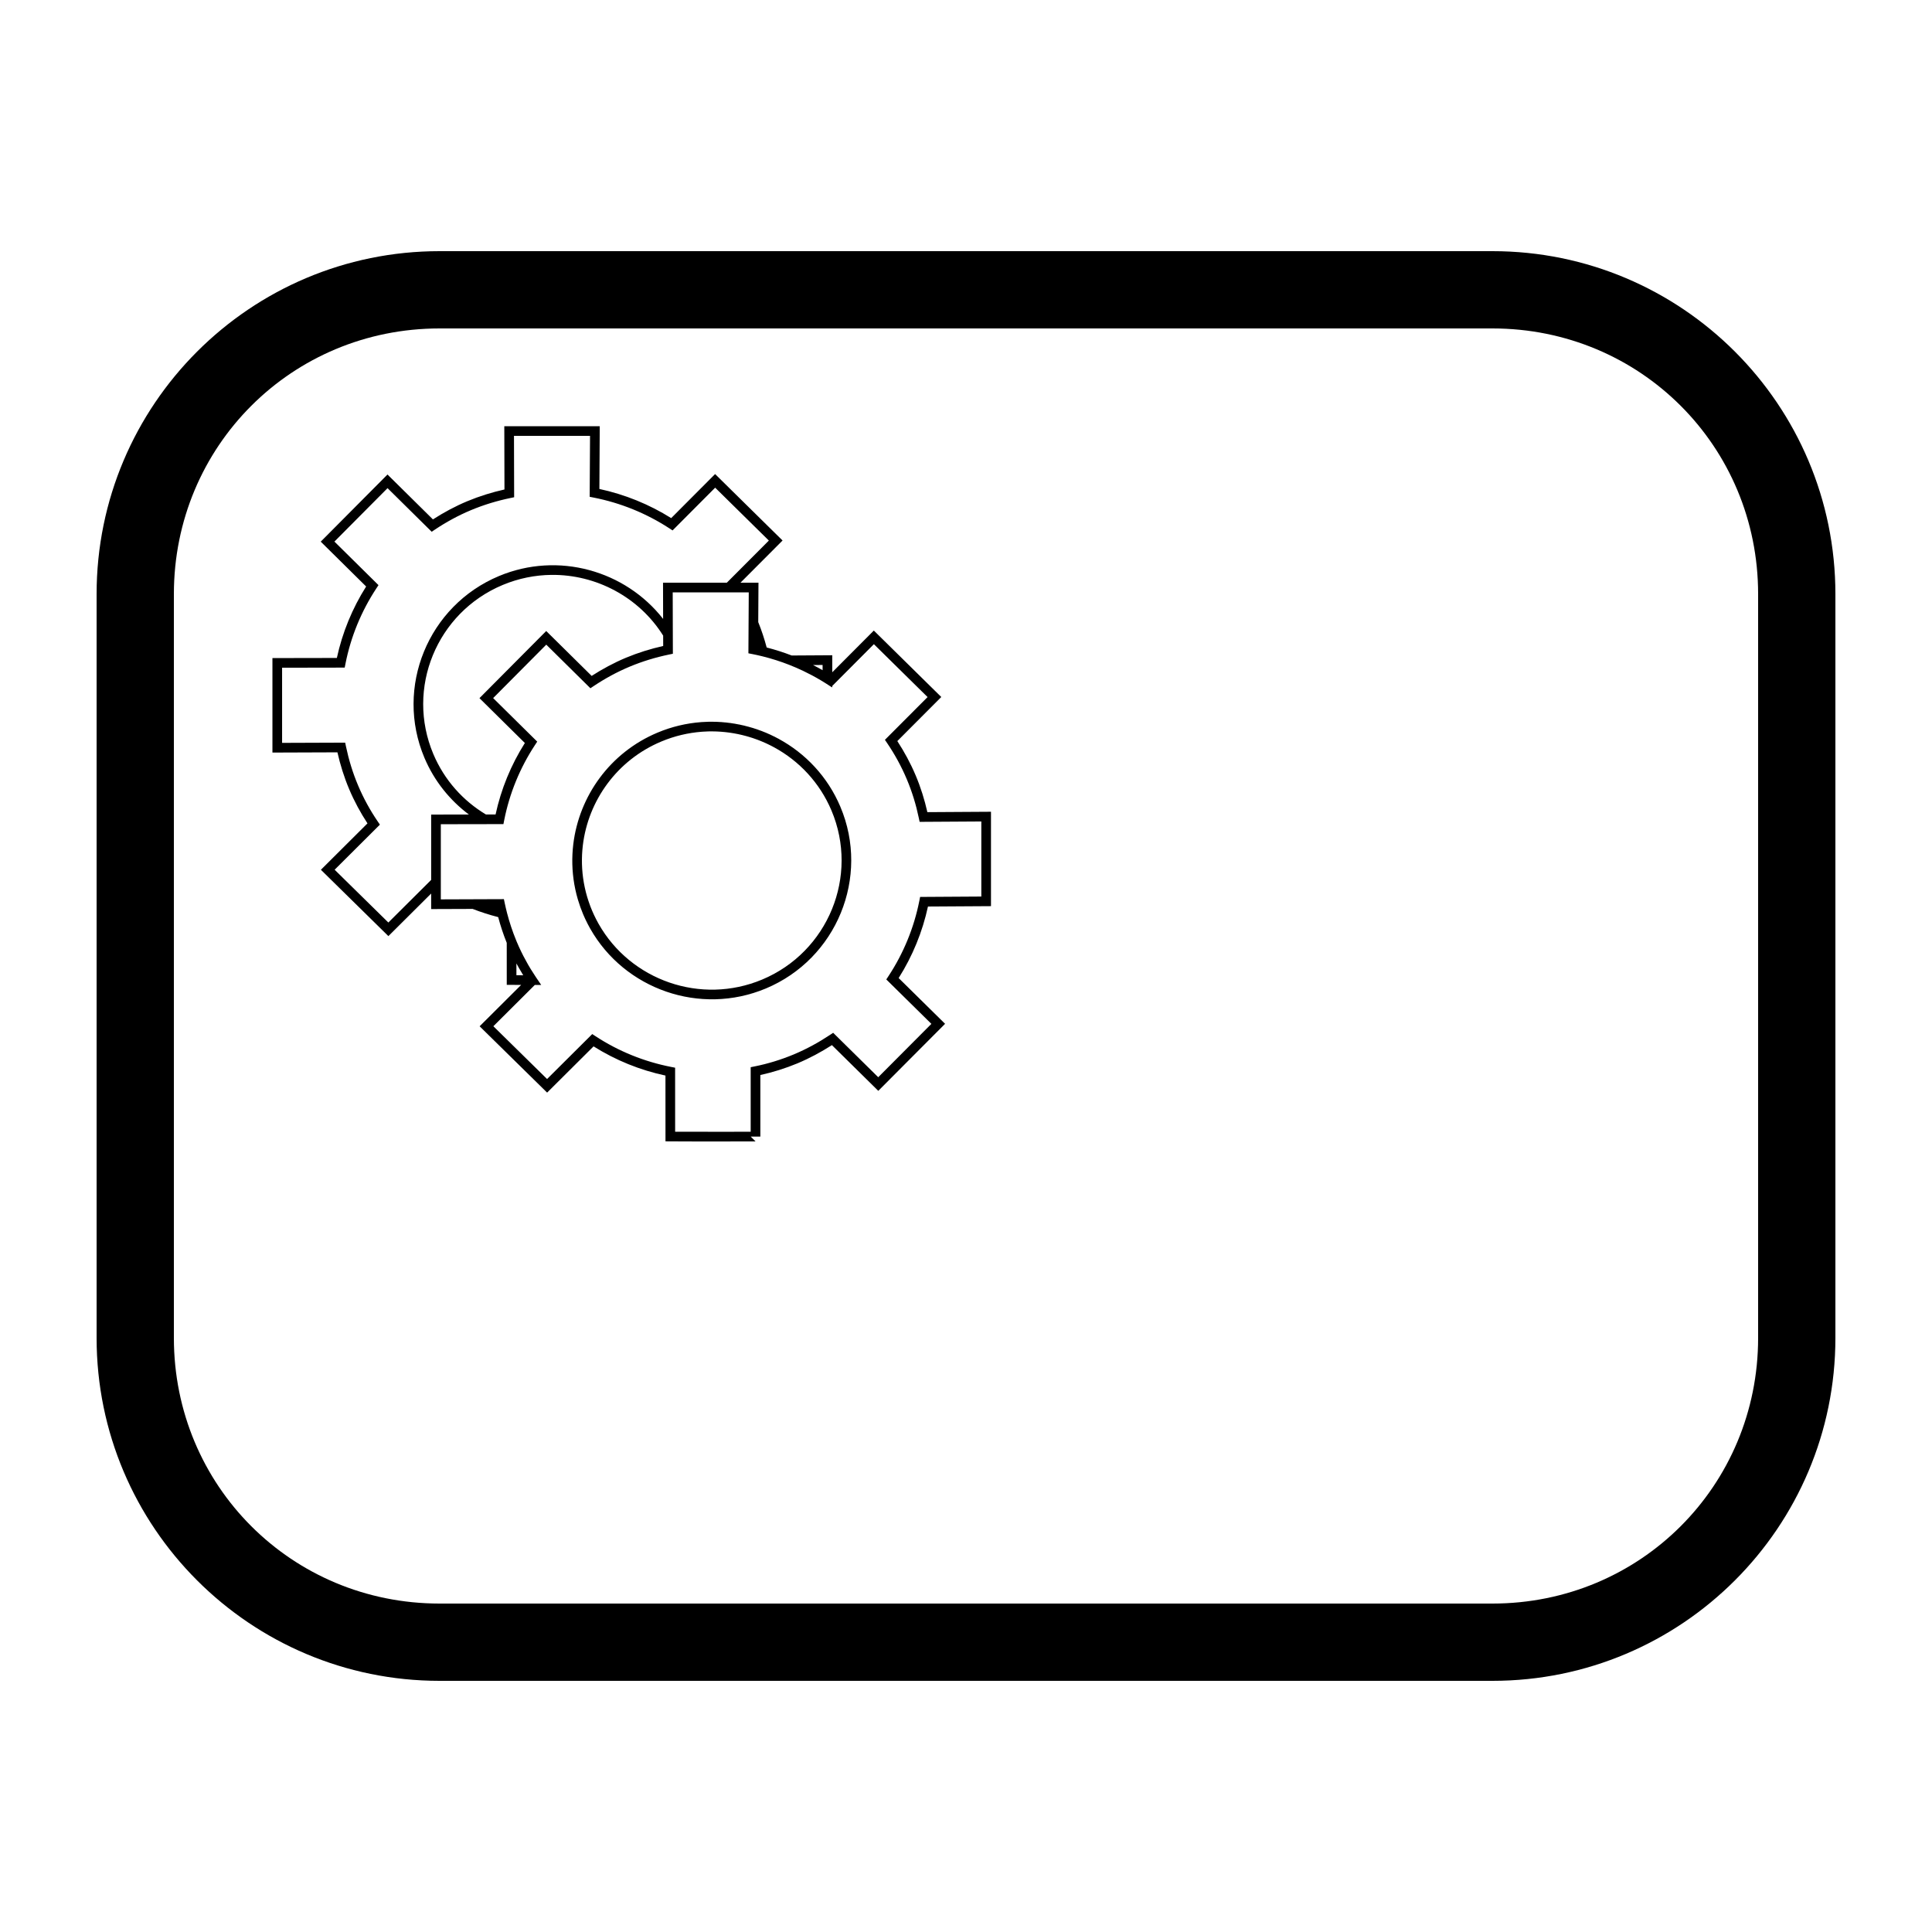
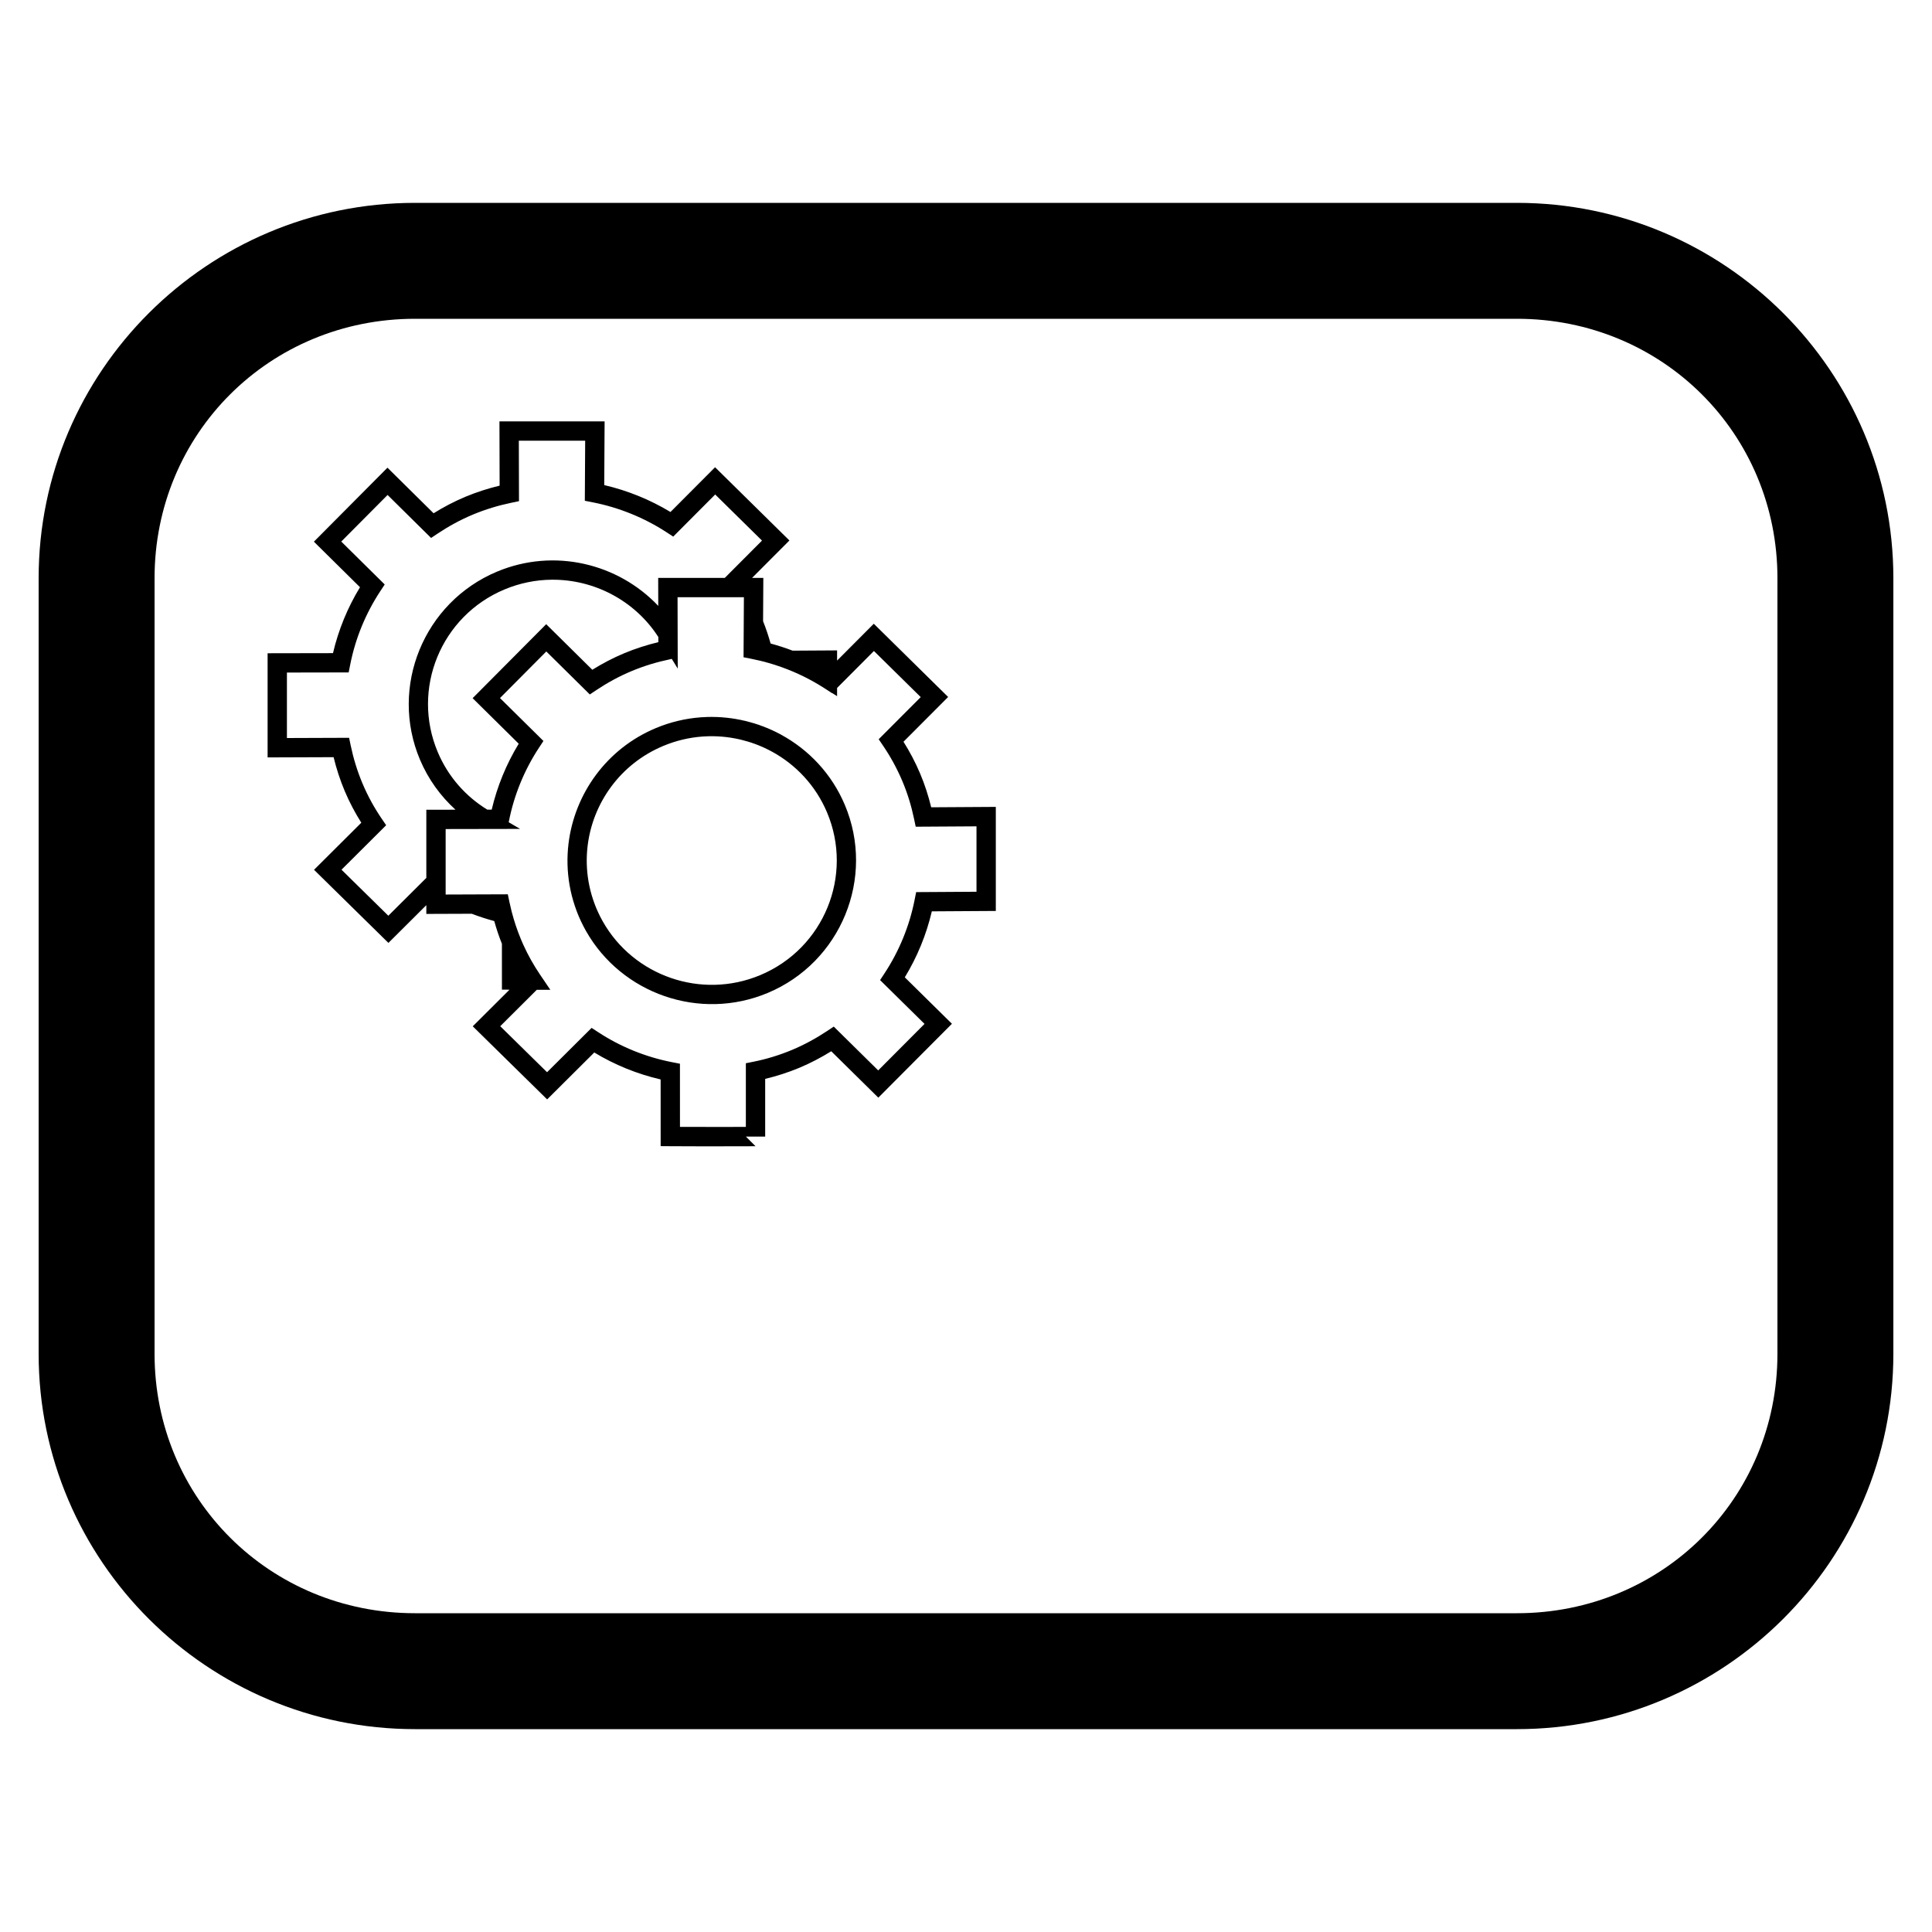
<svg xmlns="http://www.w3.org/2000/svg" width="2000" height="2000" viewBox="0 0 2000 2000" id="svg2" version="1.1">
  <defs id="defs4" />
  <g id="layer1" transform="translate(0,947.6378)">
-     <path style="color:#000000;font-style:normal;font-variant:normal;font-weight:normal;font-stretch:normal;font-size:medium;line-height:normal;font-family:sans-serif;text-indent:0;text-align:start;text-decoration:none;text-decoration-line:none;text-decoration-style:solid;text-decoration-color:#000000;letter-spacing:normal;word-spacing:normal;text-transform:none;direction:ltr;block-progression:tb;writing-mode:lr-tb;baseline-shift:baseline;text-anchor:start;white-space:normal;clip-rule:nonzero;display:inline;overflow:visible;visibility:visible;opacity:1;isolation:auto;mix-blend-mode:normal;color-interpolation:sRGB;color-interpolation-filters:linearRGB;solid-color:#000000;solid-opacity:1;fill:#000000;fill-opacity:1;fill-rule:nonzero;stroke:none;stroke-width:80;stroke-linecap:round;stroke-linejoin:miter;stroke-miterlimit:4;stroke-dasharray:none;stroke-dashoffset:0;stroke-opacity:1;color-rendering:auto;image-rendering:auto;shape-rendering:auto;text-rendering:auto;enable-background:accumulate" d="M 455 260 C 259.022 260 100 419.022 100 615 L 100 1385 C 100 1580.978 259.022 1740 455 1740 L 1545 1740 C 1740.978 1740 1900 1580.978 1900 1385 L 1900 615 C 1900 419.022 1740.978 260 1545 260 L 455 260 z M 455 340 L 1545 340 C 1698.042 340 1820 461.958 1820 615 L 1820 1385 C 1820 1538.042 1698.042 1660 1545 1660 L 455 1660 C 301.958 1660 180 1538.042 180 1385 L 180 615 C 180 461.958 301.958 340 455 340 z M 522.051 441.215 L 522.064 446.229 L 522.221 506.709 C 509.265 509.626 496.38 513.586 483.73 518.861 L 483.727 518.863 L 483.725 518.863 C 471.073 524.155 459.264 530.554 448.176 537.689 L 401.131 491.211 L 332.027 560.713 L 379.025 607.141 C 364.654 629.843 354.387 654.877 348.711 681.119 L 282.023 681.24 L 282.023 779.053 L 349.299 778.811 C 352.216 791.643 356.19 804.487 361.5 817.035 L 361.5 817.031 C 366.822 829.627 373.216 841.37 380.412 852.363 L 332.199 900.389 L 402.066 969.055 L 446.334 924.992 L 446.334 941.062 L 489.277 940.908 C 497.908 944.258 506.741 947.092 515.729 949.387 C 518.101 958.331 521.022 967.246 524.578 976.031 L 524.598 1019.498 L 529.559 1019.535 C 532.356 1019.556 536.15 1019.56 539.504 1019.572 L 496.51 1062.4 L 566.377 1131.064 L 614.467 1083.199 C 637.291 1097.581 662.516 1107.782 688.879 1113.42 L 688.91 1181.506 L 693.869 1181.545 C 723.326 1181.768 782.121 1181.574 782.121 1181.574 L 777.105 1176.574 L 787.105 1176.574 L 787.105 1171.559 L 787.105 1112.855 C 800.04 1110.015 812.915 1106.01 825.514 1100.781 L 825.521 1100.777 L 825.529 1100.773 C 838.188 1095.469 850.028 1089.062 861.188 1081.904 L 909.203 1129.244 L 978.344 1059.84 L 930.285 1012.482 C 944.682 989.736 954.93 964.691 960.625 938.445 L 1025.861 938.045 L 1025.861 840.326 L 960.01 840.729 C 957.102 827.9 953.17 815.142 947.836 802.555 L 947.834 802.553 C 942.508 789.964 936.112 778.203 928.912 767.16 L 974.416 721.539 L 904.582 652.754 L 861.551 695.934 L 861.551 678.314 L 856.52 678.346 L 819.568 678.57 C 811.11 675.306 802.461 672.536 793.666 670.279 C 791.325 661.466 788.438 652.703 784.932 644.014 L 785.168 603.225 L 766.52 603.225 L 810.105 559.529 L 740.271 490.742 L 694.822 536.348 C 672.016 522.055 646.81 511.832 620.482 506.172 L 620.857 441.215 L 522.051 441.215 z M 532.078 451.215 L 610.799 451.215 L 610.436 514.289 L 614.496 515.086 C 642.372 520.556 669.058 531.375 692.836 546.873 L 696.24 549.092 L 740.338 504.844 L 795.92 559.592 L 752.395 603.225 L 686.361 603.225 L 686.459 640.713 C 647.347 590.701 577.926 570.655 516.535 596.326 C 443.16 627.001 408.543 711.543 439.391 784.523 C 449.581 808.61 465.743 828.434 485.363 843.178 L 446.334 843.25 L 446.334 910.883 L 402.023 954.988 L 346.418 900.342 L 393.277 853.666 L 390.941 850.236 C 383.146 838.791 376.331 826.442 370.711 813.141 L 370.711 813.139 L 370.711 813.137 C 365.123 799.93 360.999 786.34 358.156 772.771 L 357.32 768.783 L 292.023 769.018 L 292.023 691.221 L 356.832 691.104 L 357.627 687.08 C 363.111 659.297 373.968 632.825 389.561 609.145 L 391.816 605.719 L 346.191 560.65 L 401.193 505.332 L 446.879 550.467 L 450.27 548.203 C 461.843 540.481 474.259 533.663 487.578 528.092 L 487.584 528.09 C 500.914 522.531 514.529 518.426 528.246 515.578 L 532.24 514.748 L 532.078 451.215 z M 570.834 595.123 C 617.004 594.633 661.402 617.992 686.504 657.984 L 686.531 668.721 C 673.576 671.638 660.691 675.596 648.041 680.871 L 648.037 680.871 L 648.035 680.873 C 635.383 686.165 623.573 692.563 612.484 699.699 L 565.439 653.221 L 496.336 722.723 L 543.336 769.15 C 528.965 791.853 518.699 816.887 513.023 843.129 L 503.025 843.146 C 479.462 829.028 460.049 807.688 448.602 780.629 C 419.874 712.663 452.008 634.14 520.393 605.553 L 520.395 605.553 C 536.873 598.662 553.972 595.302 570.834 595.123 z M 696.389 613.225 L 775.109 613.225 L 774.928 644.928 L 774.926 644.928 L 774.746 676.299 L 778.807 677.096 C 780.407 677.41 782.004 677.743 783.6 678.096 C 783.603 678.097 783.607 678.097 783.611 678.098 C 785.203 678.449 786.793 678.82 788.381 679.205 L 789.646 679.512 C 798.939 681.825 808.066 684.747 816.971 688.232 C 821.789 690.118 826.541 692.172 831.215 694.389 C 831.24 694.401 831.265 694.414 831.291 694.426 C 834.381 695.893 837.437 697.43 840.457 699.039 C 840.474 699.048 840.491 699.057 840.508 699.066 C 842.012 699.868 843.508 700.689 844.994 701.525 C 844.996 701.527 844.998 701.528 845 701.529 C 848.004 703.222 850.971 704.985 853.895 706.818 C 854.982 707.5 856.071 708.182 857.146 708.883 L 860.551 711.102 L 860.617 711.035 L 861.551 711.619 L 861.551 710.098 L 904.648 666.854 L 960.23 721.602 L 916.074 765.867 L 918.389 769.283 C 926.188 780.794 933.006 793.164 938.627 806.451 L 938.627 806.453 L 938.627 806.455 C 944.243 819.707 948.308 833.17 951.152 846.775 L 951.988 850.777 L 1015.861 850.387 L 1015.861 928.105 L 952.506 928.496 L 951.711 932.498 C 946.198 960.288 935.368 986.76 919.748 1010.482 L 917.49 1013.912 L 964.164 1059.904 L 909.141 1115.139 L 862.488 1069.143 L 859.104 1071.391 C 847.439 1079.141 834.989 1085.967 821.664 1091.551 C 808.349 1097.076 794.742 1101.241 781.127 1103.959 L 777.105 1104.762 L 777.105 1171.572 C 771.455 1171.59 727.609 1171.704 698.904 1171.547 L 698.875 1105.283 L 694.836 1104.494 C 666.93 1099.045 640.252 1088.268 616.482 1072.684 L 613.09 1070.459 L 566.332 1117 L 510.727 1062.352 L 553.627 1019.621 L 560.264 1019.635 L 557.584 1015.68 L 557.588 1015.676 L 556.098 1013.486 L 555.057 1011.953 C 554.884 1011.698 554.719 1011.437 554.547 1011.182 C 552.795 1008.577 551.088 1005.93 549.439 1003.232 C 549.186 1002.817 548.942 1002.394 548.691 1001.977 C 548.051 1000.913 547.413 999.85 546.789 998.771 C 546.566 998.385 546.352 997.991 546.131 997.604 C 544.634 994.977 543.178 992.314 541.783 989.602 C 541.353 988.765 540.938 987.914 540.518 987.068 C 540.155 986.341 539.784 985.62 539.43 984.887 C 537.889 981.698 536.418 978.454 535.021 975.148 L 535.021 975.146 C 535.021 975.146 535.021 975.145 535.021 975.145 C 534.769 974.548 534.506 973.878 534.203 973.141 C 530.45 964.004 527.378 954.699 524.949 945.35 L 524.611 944.018 C 524.228 942.503 523.86 940.99 523.508 939.479 C 523.145 937.913 522.795 936.347 522.467 934.781 L 521.631 930.793 L 517.555 930.807 L 490.176 930.904 L 490.176 930.906 L 456.334 931.027 L 456.334 925.215 L 456.334 853.232 L 521.143 853.115 L 521.938 849.09 C 527.422 821.307 538.279 794.834 553.871 771.154 L 556.127 767.729 L 510.502 722.66 L 565.504 667.34 L 611.189 712.477 L 614.58 710.213 C 626.154 702.49 638.57 695.671 651.889 690.1 L 651.895 690.098 C 665.224 684.539 678.841 680.436 692.559 677.588 L 696.553 676.76 L 696.389 613.225 z M 851.551 688.377 L 851.551 693.793 C 848.305 691.929 845.02 690.14 841.689 688.438 L 851.551 688.377 z M 736.982 747.139 C 735.817 747.135 734.65 747.145 733.482 747.17 L 733.482 747.162 C 733.683 747.158 733.668 747.157 733.436 747.162 C 732.941 747.173 732.54 747.194 732.23 747.203 L 732.23 747.211 C 730.27 747.269 728.306 747.359 726.342 747.498 L 726.342 747.49 C 726.342 747.49 726.34 747.49 726.34 747.49 C 726.311 747.492 726.303 747.494 726.275 747.496 C 725.967 747.519 725.715 747.543 725.564 747.555 L 725.564 747.557 C 725.564 747.557 725.562 747.557 725.562 747.557 L 725.562 747.562 C 710.543 748.708 695.464 752.223 680.846 758.336 C 631.316 779.042 599.454 824.292 593.459 873.963 L 593.438 873.961 C 593.422 874.094 593.416 874.154 593.418 874.141 L 593.438 874.143 C 593.247 875.735 593.086 877.333 592.949 878.934 L 592.93 878.932 C 592.925 878.985 592.915 879.097 592.9 879.27 L 592.92 879.271 C 592.644 882.596 592.487 885.938 592.445 889.289 L 592.428 889.289 C 592.427 889.328 592.424 889.44 592.422 889.623 L 592.439 889.623 C 592.406 892.937 592.489 896.26 592.689 899.588 L 592.678 899.588 C 592.678 899.588 592.678 899.59 592.678 899.59 C 592.688 899.749 592.696 899.928 592.709 900.125 L 592.721 900.125 C 592.928 903.373 593.251 906.624 593.686 909.875 L 593.678 909.875 C 593.715 910.156 593.754 910.436 593.793 910.717 C 593.793 910.717 593.793 910.719 593.793 910.719 L 593.799 910.719 C 594.021 912.31 594.265 913.901 594.543 915.49 L 594.537 915.492 C 594.572 915.689 594.593 915.793 594.596 915.807 L 594.602 915.805 C 594.864 917.287 595.158 918.767 595.469 920.246 L 595.463 920.248 C 595.527 920.553 595.594 920.87 595.666 921.199 C 595.666 921.199 595.666 921.201 595.666 921.201 L 595.67 921.201 C 596.01 922.763 596.367 924.323 596.762 925.881 L 596.76 925.881 C 596.817 926.107 596.857 926.246 596.871 926.301 L 596.873 926.301 C 597.243 927.744 597.643 929.185 598.061 930.623 L 598.059 930.623 L 598.057 930.623 C 598.154 930.959 598.254 931.291 598.352 931.619 C 599.845 936.629 601.62 941.608 603.701 946.533 L 603.701 946.535 C 604.336 948.035 605.002 949.511 605.682 950.979 C 605.682 950.979 605.682 950.98 605.682 950.98 C 605.852 951.348 606.022 951.707 606.189 952.061 C 607.592 955.024 609.085 957.919 610.666 960.744 C 610.666 960.744 610.666 960.746 610.666 960.746 C 610.797 960.98 610.925 961.204 611.049 961.422 C 646.519 1024.003 724.649 1051.796 792.807 1023.275 C 866.157 992.593 900.772 908 869.922 835.078 L 869.922 835.076 C 856.788 804.034 833.85 779.968 806.186 764.918 L 806.197 764.895 C 805.882 764.723 805.599 764.575 805.354 764.443 L 805.34 764.471 C 804.281 763.904 803.224 763.335 802.152 762.795 L 802.16 762.781 C 801.928 762.664 801.665 762.529 801.367 762.381 L 801.354 762.408 C 800.052 761.762 798.747 761.125 797.428 760.518 L 797.436 760.498 C 797.237 760.407 797.082 760.34 796.971 760.289 L 796.961 760.311 C 795.785 759.775 794.604 759.253 793.414 758.748 L 793.422 758.729 C 793.11 758.596 792.805 758.47 792.506 758.346 L 792.498 758.363 C 791.304 757.866 790.101 757.389 788.895 756.924 L 788.904 756.898 C 788.79 756.854 788.632 756.792 788.43 756.715 L 788.422 756.734 C 787.088 756.225 785.742 755.747 784.393 755.277 L 784.404 755.246 C 783.987 755.101 783.626 754.985 783.324 754.883 L 783.32 754.893 C 782.284 754.541 781.238 754.219 780.193 753.891 L 780.203 753.859 C 779.849 753.748 779.469 753.627 779.061 753.502 L 779.053 753.527 C 776.285 752.681 773.489 751.926 770.672 751.244 L 770.68 751.211 C 770.363 751.134 770.062 751.064 769.781 750.998 L 769.775 751.025 C 768.625 750.755 767.47 750.501 766.312 750.258 L 766.318 750.229 C 766.037 750.17 765.707 750.097 765.324 750.02 L 765.316 750.055 C 763.911 749.77 762.502 749.505 761.088 749.262 L 761.094 749.227 C 760.803 749.177 760.598 749.147 760.479 749.127 L 760.473 749.158 C 759.249 748.953 758.023 748.756 756.793 748.582 L 756.797 748.559 C 756.383 748.5 755.981 748.446 755.59 748.395 L 755.586 748.424 C 754.394 748.266 753.202 748.109 752.006 747.98 L 752.008 747.965 C 751.826 747.945 751.586 747.914 751.281 747.883 L 751.277 747.912 C 749.85 747.766 748.42 747.63 746.986 747.525 L 746.988 747.51 C 746.569 747.479 746.203 747.459 745.895 747.439 L 745.893 747.461 C 744.792 747.389 743.692 747.316 742.588 747.27 L 742.588 747.264 C 742.199 747.247 741.781 747.228 741.334 747.213 L 741.334 747.23 C 739.885 747.182 738.435 747.143 736.982 747.139 z M 736.992 757.119 C 738.331 757.123 739.667 757.159 741.002 757.203 L 741.002 757.209 C 741.363 757.221 741.752 757.238 742.17 757.256 L 742.17 757.238 C 743.199 757.281 744.224 757.35 745.25 757.416 L 745.25 757.42 C 745.644 757.445 745.983 757.462 746.266 757.482 L 746.266 757.475 C 747.601 757.571 748.932 757.696 750.262 757.832 C 750.427 757.849 750.654 757.875 750.941 757.906 L 750.943 757.896 C 752.057 758.016 753.165 758.16 754.273 758.307 L 754.273 758.309 C 754.66 758.36 755.036 758.41 755.398 758.461 L 755.4 758.453 C 756.546 758.614 757.687 758.796 758.826 758.986 L 758.826 758.99 C 759.103 759.037 759.297 759.064 759.402 759.082 C 760.719 759.308 762.032 759.554 763.34 759.818 L 763.34 759.82 C 763.599 759.873 763.908 759.942 764.268 760.018 L 764.27 760.008 C 765.348 760.234 766.423 760.471 767.494 760.723 L 767.492 760.732 C 767.789 760.802 768.068 760.867 768.328 760.93 L 768.33 760.926 C 770.955 761.56 773.56 762.263 776.139 763.051 L 776.135 763.064 C 776.464 763.165 776.818 763.279 777.199 763.398 L 777.201 763.389 C 778.176 763.695 779.152 763.994 780.119 764.322 L 780.109 764.352 C 780.503 764.485 780.839 764.595 781.115 764.691 L 781.119 764.682 C 782.376 765.119 783.63 765.567 784.873 766.041 L 784.867 766.059 C 784.971 766.098 785.116 766.157 785.307 766.23 L 785.312 766.215 C 786.437 766.648 787.557 767.093 788.67 767.557 L 788.662 767.576 C 788.953 767.697 789.238 767.818 789.516 767.936 L 789.523 767.916 C 790.632 768.386 791.733 768.874 792.828 769.373 L 792.822 769.387 C 793.011 769.473 793.156 769.538 793.256 769.584 L 793.264 769.566 C 794.494 770.133 795.711 770.725 796.924 771.328 L 796.918 771.338 C 797.132 771.444 797.378 771.571 797.656 771.711 L 797.668 771.688 C 798.666 772.191 799.651 772.722 800.637 773.25 L 800.631 773.26 C 800.928 773.419 801.191 773.557 801.416 773.68 L 801.424 773.666 C 827.155 787.674 848.485 810.076 860.711 838.973 C 889.436 906.873 857.301 985.458 788.947 1014.051 L 788.945 1014.051 C 725.424 1040.631 652.762 1014.77 619.748 956.492 C 619.748 956.492 619.748 956.49 619.748 956.49 C 619.627 956.276 619.508 956.067 619.393 955.861 L 619.391 955.861 C 617.921 953.233 616.531 950.54 615.227 947.783 L 615.229 947.783 C 615.229 947.783 615.229 947.781 615.229 947.781 C 615.068 947.443 614.91 947.108 614.756 946.775 L 614.754 946.775 C 614.122 945.41 613.503 944.036 612.912 942.641 L 612.912 942.639 C 612.391 941.405 611.896 940.166 611.414 938.926 C 611.216 938.415 611.015 937.879 610.807 937.32 C 609.746 934.481 608.787 931.626 607.932 928.76 L 607.934 928.76 C 607.84 928.447 607.751 928.139 607.662 927.834 L 607.66 927.834 C 607.272 926.497 606.901 925.158 606.557 923.816 L 606.559 923.816 C 606.503 923.6 606.466 923.468 606.455 923.424 L 606.453 923.424 C 606.086 921.976 605.75 920.526 605.434 919.074 L 605.436 919.074 C 605.436 919.074 605.436 919.072 605.436 919.072 C 605.374 918.79 605.313 918.497 605.248 918.189 L 605.246 918.189 C 604.956 916.814 604.684 915.438 604.439 914.061 L 604.443 914.061 C 604.41 913.871 604.39 913.772 604.389 913.766 L 604.385 913.766 C 604.125 912.288 603.895 910.809 603.688 909.33 L 603.695 909.33 C 603.695 909.33 603.695 909.328 603.695 909.328 C 603.659 909.069 603.623 908.81 603.588 908.547 L 603.582 908.547 C 603.176 905.525 602.873 902.503 602.678 899.484 L 602.689 899.484 C 602.68 899.339 602.669 899.172 602.658 898.986 C 602.658 898.986 602.658 898.984 602.658 898.984 L 602.648 898.984 C 602.46 895.89 602.38 892.801 602.408 889.721 L 602.422 889.721 C 602.422 889.689 602.426 889.586 602.428 889.41 L 602.412 889.41 C 602.448 886.292 602.593 883.185 602.848 880.092 L 602.865 880.094 C 602.869 880.047 602.881 879.943 602.895 879.779 L 602.875 879.777 C 603.001 878.289 603.149 876.803 603.324 875.322 L 603.348 875.324 C 603.363 875.195 603.369 875.139 603.367 875.156 L 603.344 875.154 C 608.886 828.938 638.527 786.866 684.703 767.562 L 684.705 767.562 C 698.318 761.87 712.351 758.593 726.326 757.52 L 726.326 757.527 C 726.635 757.504 726.842 757.484 726.99 757.473 C 727.003 757.472 727.037 757.468 727.049 757.467 C 727.049 757.467 727.051 757.467 727.051 757.467 L 727.051 757.459 C 728.879 757.329 730.706 757.245 732.531 757.189 L 732.531 757.199 C 733.002 757.185 733.392 757.165 733.697 757.158 L 733.697 757.148 C 734.796 757.125 735.895 757.116 736.992 757.119 z M 534.588 997.352 C 534.824 997.79 535.07 998.22 535.309 998.656 C 535.823 999.603 536.343 1000.544 536.869 1001.481 C 536.936 1001.598 537.002 1001.716 537.068 1001.834 C 538.547 1004.456 540.067 1007.041 541.639 1009.58 C 539.209 1009.572 536.798 1009.566 534.594 1009.555 L 534.588 997.352 z " transform="translate(0,-947.6378)" id="rect4187" />
+     <path style="color:#000000;font-style:normal;font-variant:normal;font-weight:normal;font-stretch:normal;font-size:medium;line-height:normal;font-family:sans-serif;text-indent:0;text-align:start;text-decoration:none;text-decoration-line:none;text-decoration-style:solid;text-decoration-color:#000000;letter-spacing:normal;word-spacing:normal;text-transform:none;direction:ltr;block-progression:tb;writing-mode:lr-tb;baseline-shift:baseline;text-anchor:start;white-space:normal;clip-rule:nonzero;display:inline;overflow:visible;visibility:visible;opacity:1;isolation:auto;mix-blend-mode:normal;color-interpolation:sRGB;color-interpolation-filters:linearRGB;solid-color:#000000;solid-opacity:1;fill:#000000;fill-opacity:1;fill-rule:nonzero;stroke:none;stroke-width:120;stroke-linecap:round;stroke-linejoin:miter;stroke-miterlimit:4;stroke-dasharray:none;stroke-dashoffset:0;stroke-opacity:1;color-rendering:auto;image-rendering:auto;shape-rendering:auto;text-rendering:auto;enable-background:accumulate" d="M 429.65 210 C 214.934 210 40 384.196 40 598.5 L 40 1401.5 C 40 1615.804 214.934 1790 429.65 1790 L 1570.35 1790 C 1785.066 1790 1960 1615.804 1960 1401.5 L 1960 598.5 C 1960 384.196 1785.066 210 1570.35 210 L 429.65 210 z M 429.65 330 L 1570.35 330 C 1720.887 330 1840 448.826 1840 598.5 L 1840 1401.5 C 1840 1551.174 1720.887 1670 1570.35 1670 L 429.65 1670 C 279.113 1670 160 1551.174 160 1401.5 L 160 598.5 C 160 448.826 279.113 330 429.65 330 z M 517.039 436.215 L 517.064 446.24 L 517.209 502.738 C 505.303 505.624 493.459 509.386 481.805 514.246 L 481.801 514.248 L 481.795 514.252 C 470.138 519.128 459.191 524.918 448.855 531.334 L 401.1 484.152 L 324.945 560.746 L 372.668 607.887 C 359.794 629.02 350.351 652.046 344.705 676.125 L 277.023 676.248 L 277.023 784.07 L 345.336 783.826 C 348.224 795.627 352.004 807.42 356.896 818.982 C 361.788 830.558 367.565 841.43 374.018 851.678 L 325.09 900.412 L 402.09 976.086 L 441.334 937.025 L 441.334 946.08 L 488.367 945.912 C 495.987 948.834 503.759 951.365 511.654 953.486 C 513.854 961.38 516.47 969.247 519.578 977.023 L 519.6 1024.459 L 527.453 1024.52 L 489.4 1062.424 L 566.4 1138.096 L 615.191 1089.533 C 636.462 1102.43 659.673 1111.824 683.881 1117.436 L 683.912 1186.469 L 693.832 1186.545 C 723.362 1186.769 782.139 1186.574 782.139 1186.574 L 772.105 1176.574 L 792.105 1176.574 L 792.105 1166.541 L 792.105 1116.85 C 804.013 1114.008 815.84 1110.209 827.43 1105.398 L 827.445 1105.393 L 827.463 1105.383 C 839.133 1100.492 850.11 1094.688 860.506 1088.25 L 909.234 1136.295 L 985.434 1059.805 L 936.646 1011.729 C 949.545 990.551 958.975 967.509 964.635 943.422 L 1030.861 943.014 L 1030.861 835.295 L 963.973 835.703 C 961.099 823.925 957.351 812.196 952.438 800.602 C 947.539 789.024 941.754 778.13 935.295 767.84 L 981.51 721.508 L 904.551 645.703 L 866.551 683.832 L 866.551 673.285 L 856.49 673.346 L 820.523 673.564 C 813.061 670.717 805.451 668.252 797.729 666.17 C 795.569 658.43 792.986 650.723 789.938 643.07 L 790.195 598.225 L 778.568 598.225 L 817.199 559.498 L 740.24 483.691 L 694.076 530.012 C 672.84 517.2 649.668 507.795 625.506 502.164 L 625.887 436.215 L 517.039 436.215 z M 537.09 456.215 L 605.77 456.215 L 605.412 518.398 L 613.533 519.992 C 640.778 525.338 666.869 535.916 690.105 551.061 L 696.914 555.498 L 740.369 511.895 L 788.824 559.623 L 750.32 598.225 L 681.35 598.225 L 681.424 627.217 C 639.867 583.227 573.634 567.031 514.607 591.713 C 438.735 623.431 402.878 710.981 434.785 786.469 L 434.785 786.471 L 434.787 786.473 C 443.384 806.794 456.12 824.176 471.516 838.203 L 441.334 838.258 L 441.334 908.807 L 402 947.957 L 353.525 900.316 L 399.744 854.279 L 395.074 847.422 C 387.458 836.239 380.804 824.182 375.316 811.193 L 375.316 811.191 L 375.314 811.189 C 369.862 798.303 365.83 785.021 363.049 771.746 L 361.377 763.768 L 297.023 764 L 297.023 696.213 L 360.943 696.096 L 362.531 688.049 C 367.889 660.904 378.499 635.036 393.736 611.895 L 398.248 605.045 L 353.273 560.619 L 401.225 512.391 L 446.264 556.887 L 453.045 552.363 C 464.377 544.802 476.512 538.14 489.514 532.701 L 489.504 532.707 C 502.526 527.276 515.836 523.26 529.264 520.473 L 537.252 518.814 L 537.09 456.215 z M 570.906 600.121 C 614.906 599.657 657.221 621.685 681.508 659.438 L 681.521 664.75 C 669.616 667.635 657.77 671.395 646.115 676.256 L 646.111 676.258 L 646.105 676.26 C 634.448 681.136 623.501 686.927 613.166 693.344 L 565.408 646.162 L 489.254 722.756 L 536.979 769.896 C 524.105 791.03 514.662 814.055 509.016 838.135 L 504.451 838.143 C 482.28 824.546 464.045 804.298 453.207 778.684 L 453.205 778.68 C 425.54 713.223 456.435 637.71 522.322 610.166 C 538.199 603.527 554.667 600.292 570.906 600.121 z M 701.4 618.225 L 770.08 618.225 L 769.723 680.408 L 777.844 682.002 C 780.964 682.614 784.083 683.307 787.203 684.064 L 788.521 684.385 C 797.576 686.642 806.47 689.49 815.148 692.887 L 815.148 692.889 C 822.998 695.961 830.666 699.487 838.105 703.451 C 838.15 703.475 838.194 703.5 838.238 703.523 C 839.681 704.293 841.116 705.08 842.541 705.883 C 842.546 705.886 842.551 705.89 842.557 705.893 C 844.02 706.717 845.476 707.557 846.92 708.416 C 846.941 708.428 846.962 708.441 846.982 708.453 C 848.411 709.303 849.829 710.171 851.238 711.055 L 851.348 711.123 C 852.374 711.767 853.402 712.41 854.418 713.072 L 861.225 717.508 L 861.342 717.391 L 866.551 720.656 L 866.551 712.164 L 904.682 673.904 L 953.135 721.633 L 909.621 765.258 L 914.25 772.088 C 921.875 783.341 928.532 795.424 934.021 808.4 L 934.021 808.402 L 934.023 808.406 C 939.503 821.336 943.474 834.481 946.258 847.799 L 947.93 855.801 L 1010.861 855.416 L 1010.861 923.137 L 948.395 923.521 L 946.807 931.525 C 941.419 958.684 930.835 984.55 915.57 1007.732 L 911.055 1014.592 L 957.072 1059.938 L 909.109 1108.086 L 863.105 1062.728 L 856.336 1067.227 C 844.917 1074.813 832.757 1081.478 819.758 1086.928 C 806.732 1092.333 793.431 1096.402 780.146 1099.055 L 772.105 1100.662 L 772.105 1166.57 C 762.672 1166.598 730.836 1166.654 703.902 1166.549 L 703.873 1101.166 L 695.793 1099.588 C 668.516 1094.262 642.444 1083.725 619.225 1068.502 L 612.438 1064.053 L 566.311 1109.967 L 517.836 1062.328 L 555.686 1024.625 L 569.703 1024.654 L 564.043 1016.301 L 564.055 1016.289 L 560.402 1010.926 L 559.102 1009.006 C 552.539 999.32 546.696 988.983 541.707 977.957 C 540.996 976.386 540.303 974.802 539.627 973.203 L 539.627 973.201 L 539.627 973.199 L 539.625 973.197 C 539.35 972.548 539.096 971.892 538.828 971.24 L 538.826 971.24 C 535.169 962.337 532.17 953.26 529.797 944.133 L 529.457 942.789 C 528.69 939.762 527.987 936.749 527.359 933.756 L 525.689 925.777 L 525.688 925.777 L 517.537 925.807 L 490.158 925.904 L 490.158 925.906 L 461.334 926.01 L 461.334 858.223 L 525.254 858.107 L 525.254 858.105 L 538.383 858.082 L 526.619 851.189 L 526.842 850.059 C 532.2 822.913 542.809 797.045 558.047 773.904 L 562.559 767.053 L 517.584 722.627 L 565.535 674.4 L 610.574 718.896 L 617.355 714.373 C 628.685 706.813 640.816 700.152 653.814 694.715 L 653.824 694.711 C 666.843 689.283 680.149 685.271 693.574 682.484 L 695.443 682.096 L 701.592 692.123 L 701.562 680.826 L 701.4 618.225 z M 736.979 742.15 C 735.779 742.146 734.578 742.157 733.377 742.182 L 733.377 742.162 C 733.762 742.154 733.686 742.154 733.328 742.162 L 733.324 742.162 C 732.726 742.175 732.312 742.198 732.082 742.205 C 732.082 742.205 732.08 742.205 732.08 742.205 L 732.08 742.223 C 730.051 742.282 728.021 742.374 725.988 742.518 L 725.986 742.504 C 725.986 742.504 725.984 742.504 725.984 742.504 C 725.532 742.536 725.266 742.564 725.182 742.57 C 725.182 742.57 725.18 742.57 725.18 742.57 L 725.182 742.586 C 709.64 743.767 694.039 747.402 678.918 753.725 L 678.918 753.723 C 627.711 775.13 594.737 821.97 588.516 873.369 L 588.475 873.363 C 588.45 873.571 588.443 873.633 588.453 873.549 C 588.453 873.549 588.453 873.551 588.453 873.551 L 588.494 873.555 C 588.297 875.203 588.128 876.855 587.986 878.512 L 587.947 878.508 C 587.947 878.508 587.935 878.624 587.916 878.857 L 587.957 878.861 C 587.67 882.302 587.504 885.76 587.459 889.229 L 587.428 889.229 L 587.428 889.23 C 587.428 889.2 587.425 889.313 587.422 889.574 L 587.453 889.574 C 587.417 893.004 587.503 896.444 587.709 899.889 L 587.686 899.891 C 587.695 900.038 587.706 900.222 587.721 900.445 C 587.721 900.445 587.721 900.447 587.721 900.447 L 587.742 900.445 C 587.956 903.807 588.287 907.173 588.736 910.537 L 588.721 910.539 C 588.721 910.539 588.721 910.541 588.721 910.541 C 588.76 910.831 588.801 911.12 588.842 911.41 C 588.842 911.41 588.842 911.412 588.842 911.412 L 588.854 911.41 C 589.084 913.058 589.336 914.705 589.623 916.352 L 589.613 916.354 C 589.665 916.647 589.687 916.755 589.674 916.68 C 589.674 916.68 589.674 916.682 589.674 916.682 L 589.686 916.68 C 589.957 918.213 590.257 919.745 590.578 921.275 L 590.57 921.277 C 590.57 921.277 590.57 921.279 590.57 921.279 C 590.634 921.583 590.703 921.913 590.779 922.264 L 590.787 922.262 C 591.138 923.879 591.508 925.495 591.916 927.107 L 591.914 927.107 C 591.914 927.107 591.914 927.109 591.914 927.109 C 591.994 927.425 592.036 927.57 592.029 927.543 C 592.029 927.543 592.029 927.545 592.029 927.545 L 592.033 927.543 C 592.416 929.036 592.828 930.526 593.26 932.014 L 593.256 932.016 C 593.256 932.016 593.256 932.018 593.256 932.018 C 593.358 932.369 593.461 932.712 593.561 933.047 C 593.561 933.047 593.561 933.049 593.561 933.049 L 593.562 933.049 C 594.512 936.237 595.577 939.411 596.756 942.568 C 596.756 942.568 596.756 942.57 596.756 942.57 C 596.96 943.118 597.182 943.712 597.43 944.352 C 597.554 944.672 597.678 944.992 597.805 945.312 C 598.214 946.346 598.641 947.402 599.096 948.479 C 599.096 948.479 599.096 948.48 599.096 948.48 L 599.098 948.482 C 599.754 950.034 600.443 951.562 601.146 953.08 C 601.146 953.08 601.146 953.082 601.146 953.082 C 601.323 953.463 601.497 953.835 601.67 954.199 C 601.671 954.201 601.671 954.202 601.672 954.203 L 601.674 954.203 C 603.125 957.268 604.669 960.264 606.305 963.186 C 606.305 963.186 606.305 963.188 606.305 963.188 C 606.444 963.436 606.574 963.669 606.697 963.887 C 606.698 963.888 606.698 963.889 606.699 963.891 L 606.703 963.889 C 643.402 1028.619 724.26 1057.378 794.734 1027.889 C 870.583 996.161 906.437 908.562 874.525 833.129 C 860.938 801.014 837.196 776.114 808.564 760.543 L 808.586 760.504 C 808.226 760.308 807.934 760.155 807.715 760.037 L 807.691 760.082 C 806.597 759.496 805.505 758.908 804.396 758.35 L 804.412 758.318 C 804.203 758.213 803.931 758.073 803.592 757.904 L 803.568 757.949 C 802.223 757.281 800.872 756.622 799.508 755.994 L 799.525 755.957 C 799.277 755.843 799.117 755.771 799.045 755.738 L 799.025 755.781 C 797.81 755.227 796.589 754.686 795.359 754.164 L 795.375 754.127 C 795.046 753.988 794.731 753.855 794.428 753.729 L 794.412 753.766 C 793.178 753.252 791.933 752.76 790.686 752.279 L 790.703 752.234 C 790.703 752.234 790.701 752.234 790.701 752.234 C 790.626 752.205 790.465 752.139 790.213 752.043 L 790.197 752.084 C 788.818 751.558 787.426 751.062 786.031 750.576 L 786.049 750.525 C 785.561 750.356 785.187 750.235 784.932 750.148 L 784.922 750.178 C 783.85 749.814 782.768 749.483 781.688 749.143 L 781.703 749.09 C 781.362 748.982 780.969 748.858 780.521 748.721 L 780.508 748.766 C 777.645 747.89 774.753 747.11 771.84 746.404 L 771.854 746.35 C 771.508 746.266 771.198 746.195 770.926 746.131 L 770.914 746.18 C 769.725 745.9 768.532 745.634 767.336 745.383 L 767.346 745.336 C 767.346 745.336 767.344 745.336 767.344 745.336 C 767.102 745.285 766.76 745.209 766.316 745.119 C 766.316 745.119 766.314 745.119 766.314 745.119 L 766.305 745.172 C 764.852 744.877 763.394 744.603 761.932 744.352 L 761.941 744.299 C 761.558 744.233 761.343 744.202 761.303 744.195 L 761.295 744.244 C 760.029 744.032 758.762 743.829 757.49 743.648 L 757.496 743.607 C 757.057 743.545 756.64 743.49 756.246 743.438 L 756.24 743.484 C 755.008 743.32 753.776 743.159 752.539 743.025 L 752.543 742.992 C 752.415 742.978 752.164 742.948 751.789 742.91 L 751.785 742.953 C 750.308 742.801 748.829 742.661 747.346 742.553 L 747.348 742.521 C 746.86 742.486 746.484 742.468 746.219 742.451 L 746.217 742.486 C 745.078 742.412 743.939 742.337 742.797 742.289 L 742.797 742.268 C 742.422 742.252 741.988 742.233 741.498 742.217 L 741.496 742.248 C 739.992 742.197 738.487 742.155 736.979 742.15 z M 736.996 762.109 C 738.279 762.113 739.559 762.148 740.838 762.189 L 740.838 762.205 C 741.156 762.216 741.529 762.234 741.961 762.252 L 741.963 762.221 C 742.953 762.261 743.94 762.329 744.928 762.393 L 744.926 762.408 C 745.363 762.437 745.691 762.455 745.906 762.471 L 745.908 762.449 C 747.194 762.541 748.476 762.663 749.756 762.793 L 749.754 762.805 C 749.849 762.815 750.066 762.842 750.406 762.879 L 750.408 762.854 C 751.482 762.968 752.55 763.105 753.619 763.246 L 753.617 763.266 C 754.002 763.317 754.362 763.365 754.699 763.412 L 754.703 763.389 C 755.807 763.544 756.907 763.717 758.006 763.9 L 758.002 763.922 C 758.358 763.981 758.542 764.008 758.555 764.01 L 758.557 763.994 C 759.826 764.212 761.091 764.447 762.352 764.701 L 762.348 764.721 C 762.348 764.721 762.35 764.721 762.35 764.721 C 762.546 764.76 762.842 764.827 763.24 764.91 C 763.24 764.91 763.242 764.91 763.242 764.91 L 763.248 764.885 C 764.287 765.102 765.321 765.33 766.354 765.572 L 766.348 765.6 C 766.653 765.672 766.923 765.735 767.154 765.791 L 767.16 765.768 C 769.689 766.378 772.2 767.056 774.684 767.814 L 774.674 767.846 C 774.963 767.934 775.305 768.044 775.699 768.168 L 775.709 768.141 C 776.647 768.436 777.587 768.723 778.518 769.039 L 778.502 769.086 C 778.941 769.235 779.265 769.34 779.471 769.412 L 779.48 769.385 C 780.692 769.806 781.9 770.236 783.098 770.693 L 783.084 770.73 C 783.138 770.751 783.28 770.807 783.508 770.895 C 783.508 770.895 783.51 770.895 783.51 770.895 L 783.521 770.863 C 784.605 771.281 785.684 771.708 786.756 772.154 L 786.74 772.193 C 787.028 772.313 787.302 772.427 787.562 772.537 L 787.578 772.502 C 788.646 772.955 789.708 773.423 790.764 773.904 L 790.748 773.938 C 790.975 774.041 791.116 774.102 791.166 774.125 L 791.182 774.09 C 792.366 774.635 793.539 775.207 794.707 775.787 L 794.693 775.814 C 794.866 775.9 795.103 776.022 795.404 776.174 L 795.424 776.135 C 796.386 776.62 797.333 777.131 798.283 777.641 L 798.27 777.666 C 798.593 777.839 798.847 777.972 799.027 778.07 L 799.043 778.041 C 823.809 791.528 844.335 813.097 856.107 840.922 C 883.771 906.312 852.873 981.89 787.018 1009.438 L 787.016 1009.438 C 725.814 1035.047 655.884 1010.153 624.098 954.029 L 624.1 954.027 C 624.099 954.026 624.099 954.025 624.098 954.023 C 623.978 953.813 623.864 953.613 623.756 953.42 C 623.756 953.42 623.754 953.418 623.754 953.418 L 623.752 953.42 C 622.338 950.891 621.004 948.298 619.748 945.645 C 619.747 945.643 619.747 945.642 619.746 945.641 C 619.59 945.312 619.44 944.99 619.293 944.674 C 619.293 944.674 619.291 944.672 619.291 944.672 C 618.683 943.358 618.086 942.036 617.518 940.693 L 617.516 940.689 C 617.275 940.12 617.048 939.548 616.816 938.977 C 616.677 938.632 616.538 938.301 616.398 937.949 C 616.289 937.672 616.182 937.395 616.074 937.117 C 616.074 937.117 616.074 937.115 616.074 937.115 C 615.893 936.648 615.7 936.134 615.49 935.572 C 615.49 935.572 615.49 935.57 615.49 935.57 C 614.469 932.837 613.545 930.091 612.721 927.332 L 612.725 927.332 C 612.725 927.332 612.725 927.33 612.725 927.33 C 612.634 927.027 612.547 926.732 612.463 926.441 C 612.463 926.441 612.463 926.439 612.463 926.439 L 612.459 926.441 C 612.085 925.155 611.728 923.866 611.396 922.576 L 611.4 922.574 C 611.4 922.574 611.4 922.572 611.4 922.572 C 611.325 922.277 611.29 922.154 611.301 922.197 C 611.301 922.197 611.301 922.195 611.301 922.195 L 611.297 922.197 C 610.943 920.804 610.62 919.409 610.314 918.012 L 610.322 918.01 C 610.266 917.75 610.205 917.468 610.141 917.16 C 610.141 917.16 610.141 917.158 610.141 917.158 L 610.133 917.16 C 609.854 915.838 609.592 914.514 609.355 913.189 L 609.365 913.188 C 609.365 913.188 609.365 913.186 609.365 913.186 C 609.316 912.908 609.297 912.815 609.312 912.904 L 609.303 912.906 C 609.053 911.485 608.832 910.062 608.631 908.639 L 608.646 908.637 C 608.646 908.637 608.646 908.635 608.646 908.635 C 608.612 908.388 608.579 908.137 608.545 907.883 C 608.545 907.883 608.545 907.881 608.545 907.881 L 608.529 907.883 C 608.137 904.976 607.846 902.07 607.656 899.166 L 607.678 899.164 C 607.678 899.164 607.678 899.162 607.678 899.162 C 607.67 899.043 607.662 898.885 607.65 898.684 L 607.627 898.686 C 607.444 895.708 607.365 892.734 607.391 889.77 L 607.422 889.77 C 607.421 889.816 607.425 889.713 607.428 889.471 C 607.428 889.471 607.428 889.469 607.428 889.469 L 607.395 889.469 C 607.428 886.469 607.567 883.478 607.811 880.502 L 607.85 880.506 C 607.849 880.521 607.859 880.421 607.877 880.203 L 607.836 880.199 C 607.957 878.766 608.101 877.336 608.27 875.91 L 608.312 875.916 C 608.312 875.916 608.312 875.914 608.312 875.914 C 608.336 875.716 608.341 875.664 608.33 875.754 L 608.287 875.748 C 613.604 831.261 642.135 790.778 686.633 772.176 C 699.742 766.694 713.254 763.534 726.707 762.496 L 726.709 762.512 C 726.709 762.512 726.711 762.512 726.711 762.512 C 727.13 762.48 727.362 762.456 727.404 762.453 L 727.406 762.453 L 727.404 762.439 C 729.165 762.313 730.923 762.232 732.68 762.178 L 732.68 762.197 C 732.68 762.197 732.682 762.197 732.682 762.197 C 732.705 762.197 732.708 762.196 732.73 762.195 C 733.231 762.18 733.604 762.162 733.803 762.158 L 733.803 762.141 C 734.868 762.117 735.933 762.106 736.996 762.109 z " transform="translate(0,-947.6378)" id="rect4187" />
  </g>
</svg>
